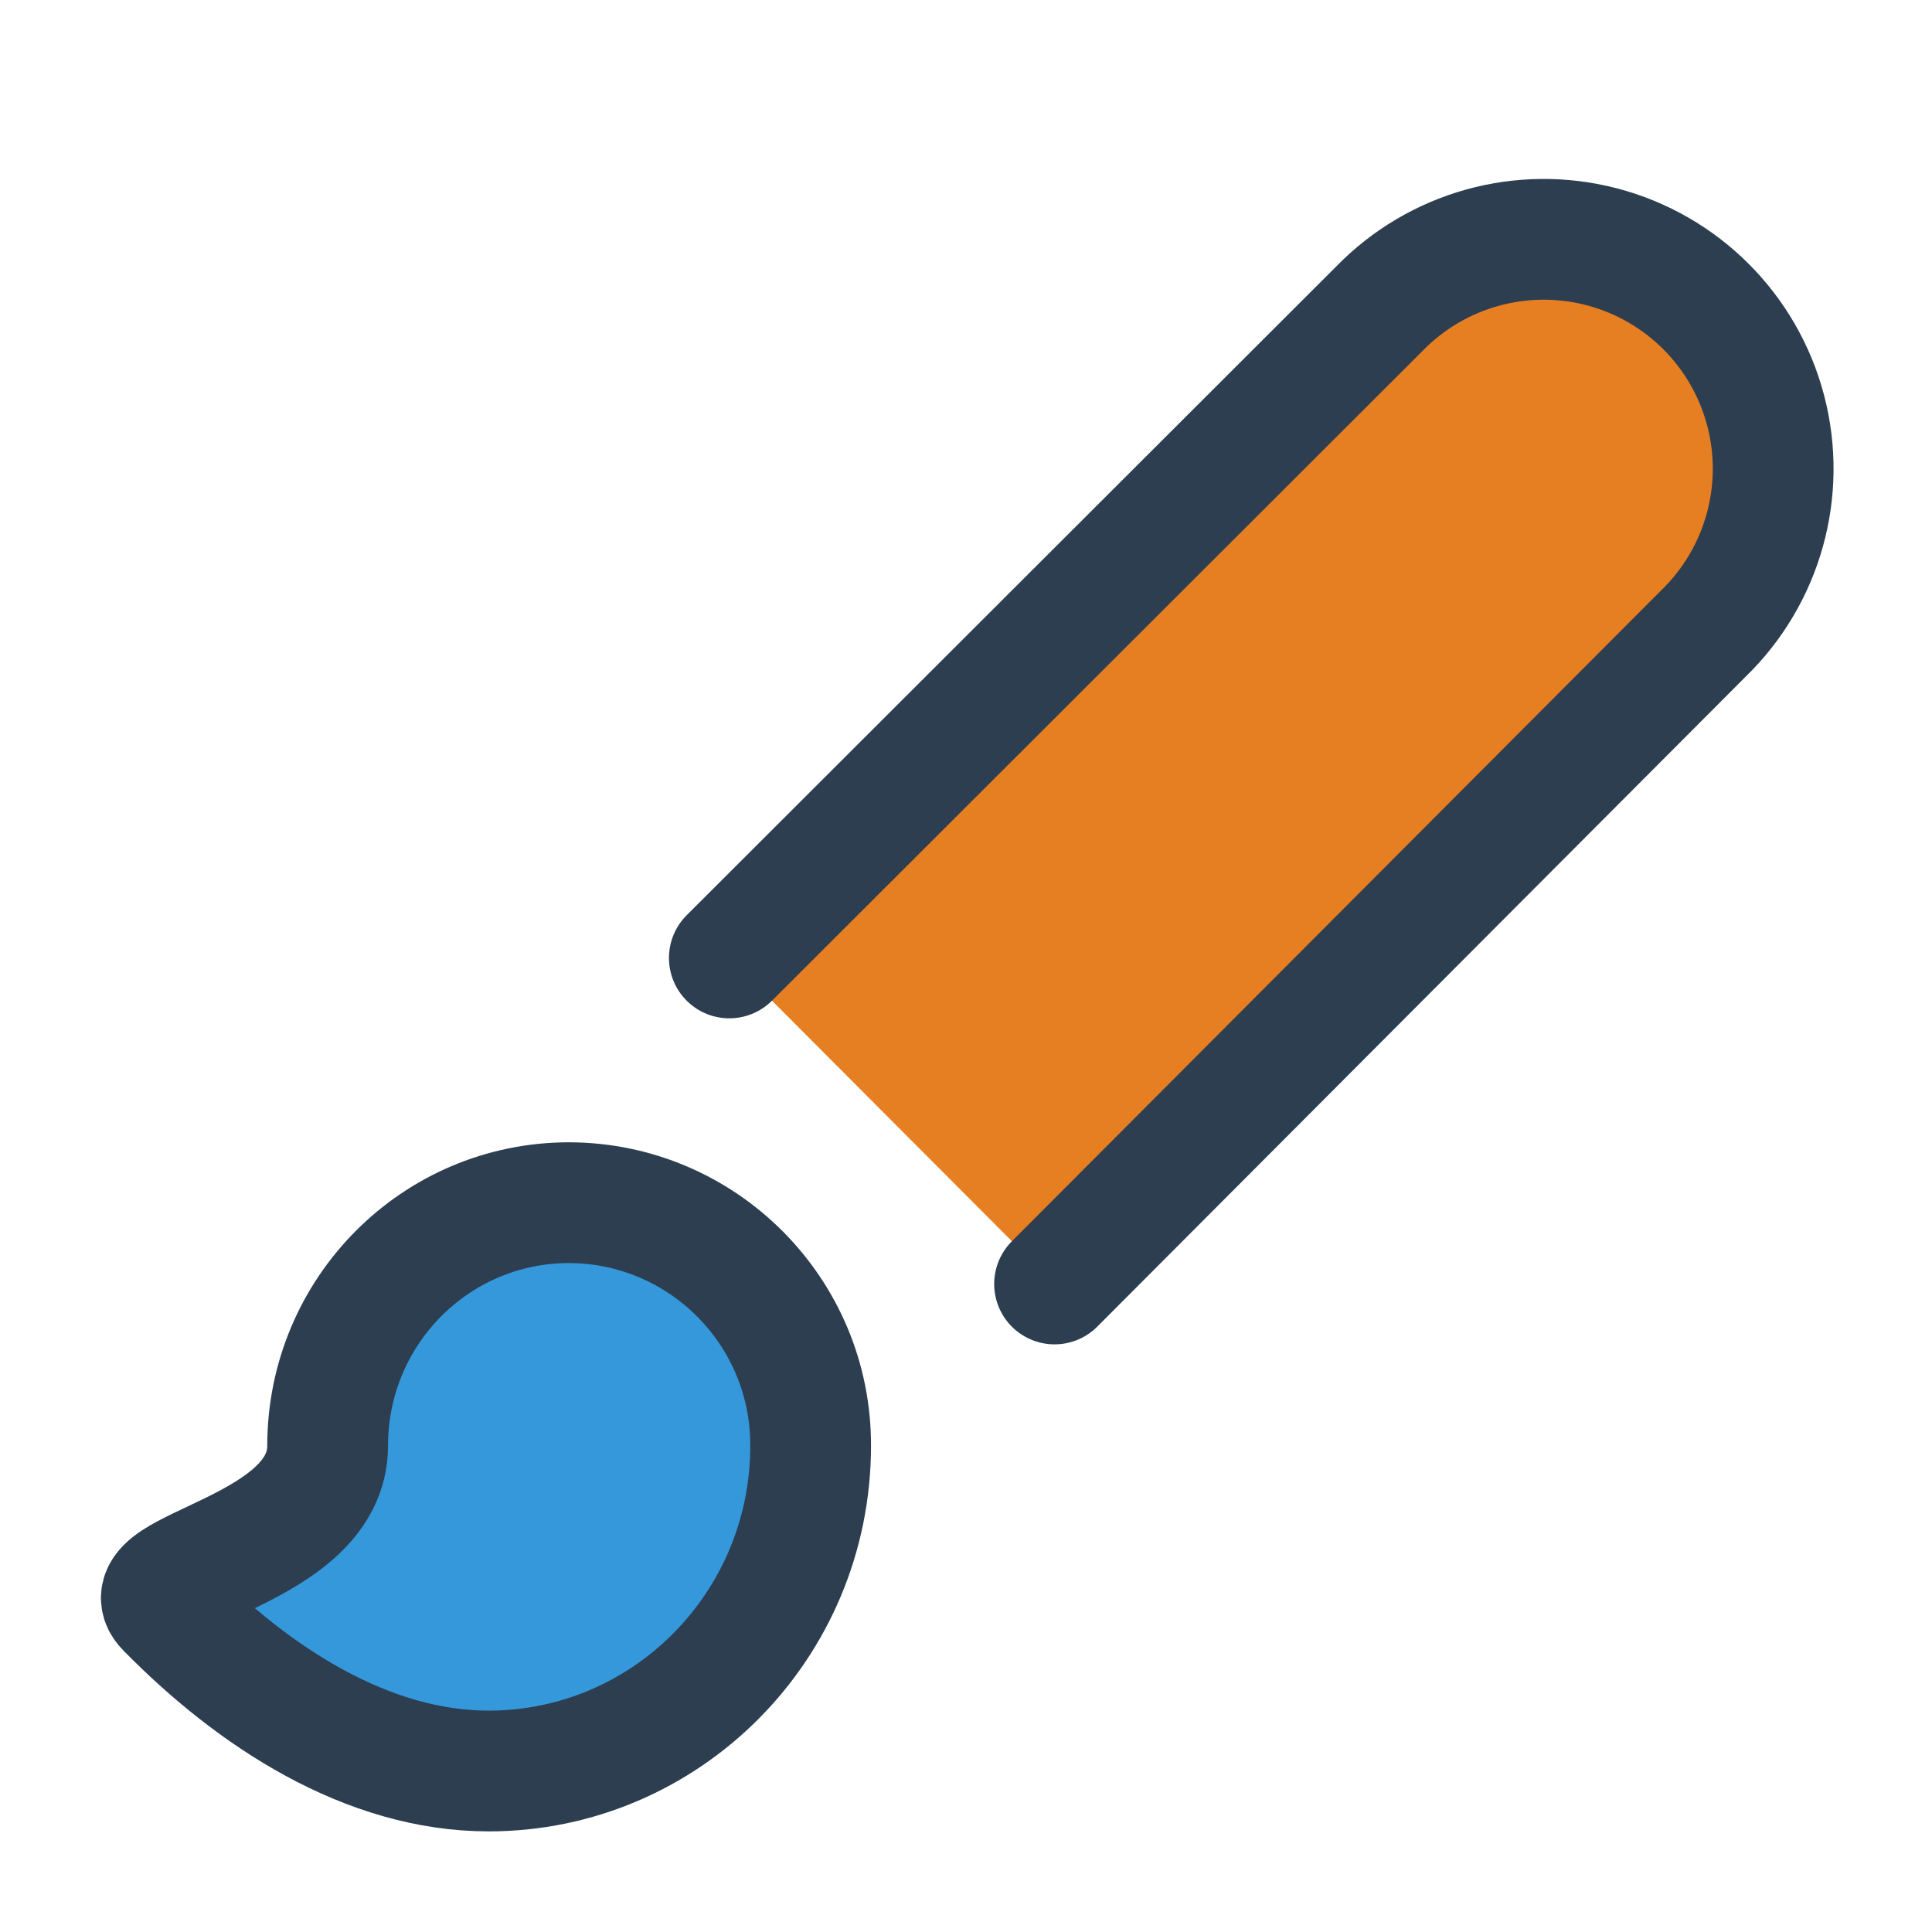
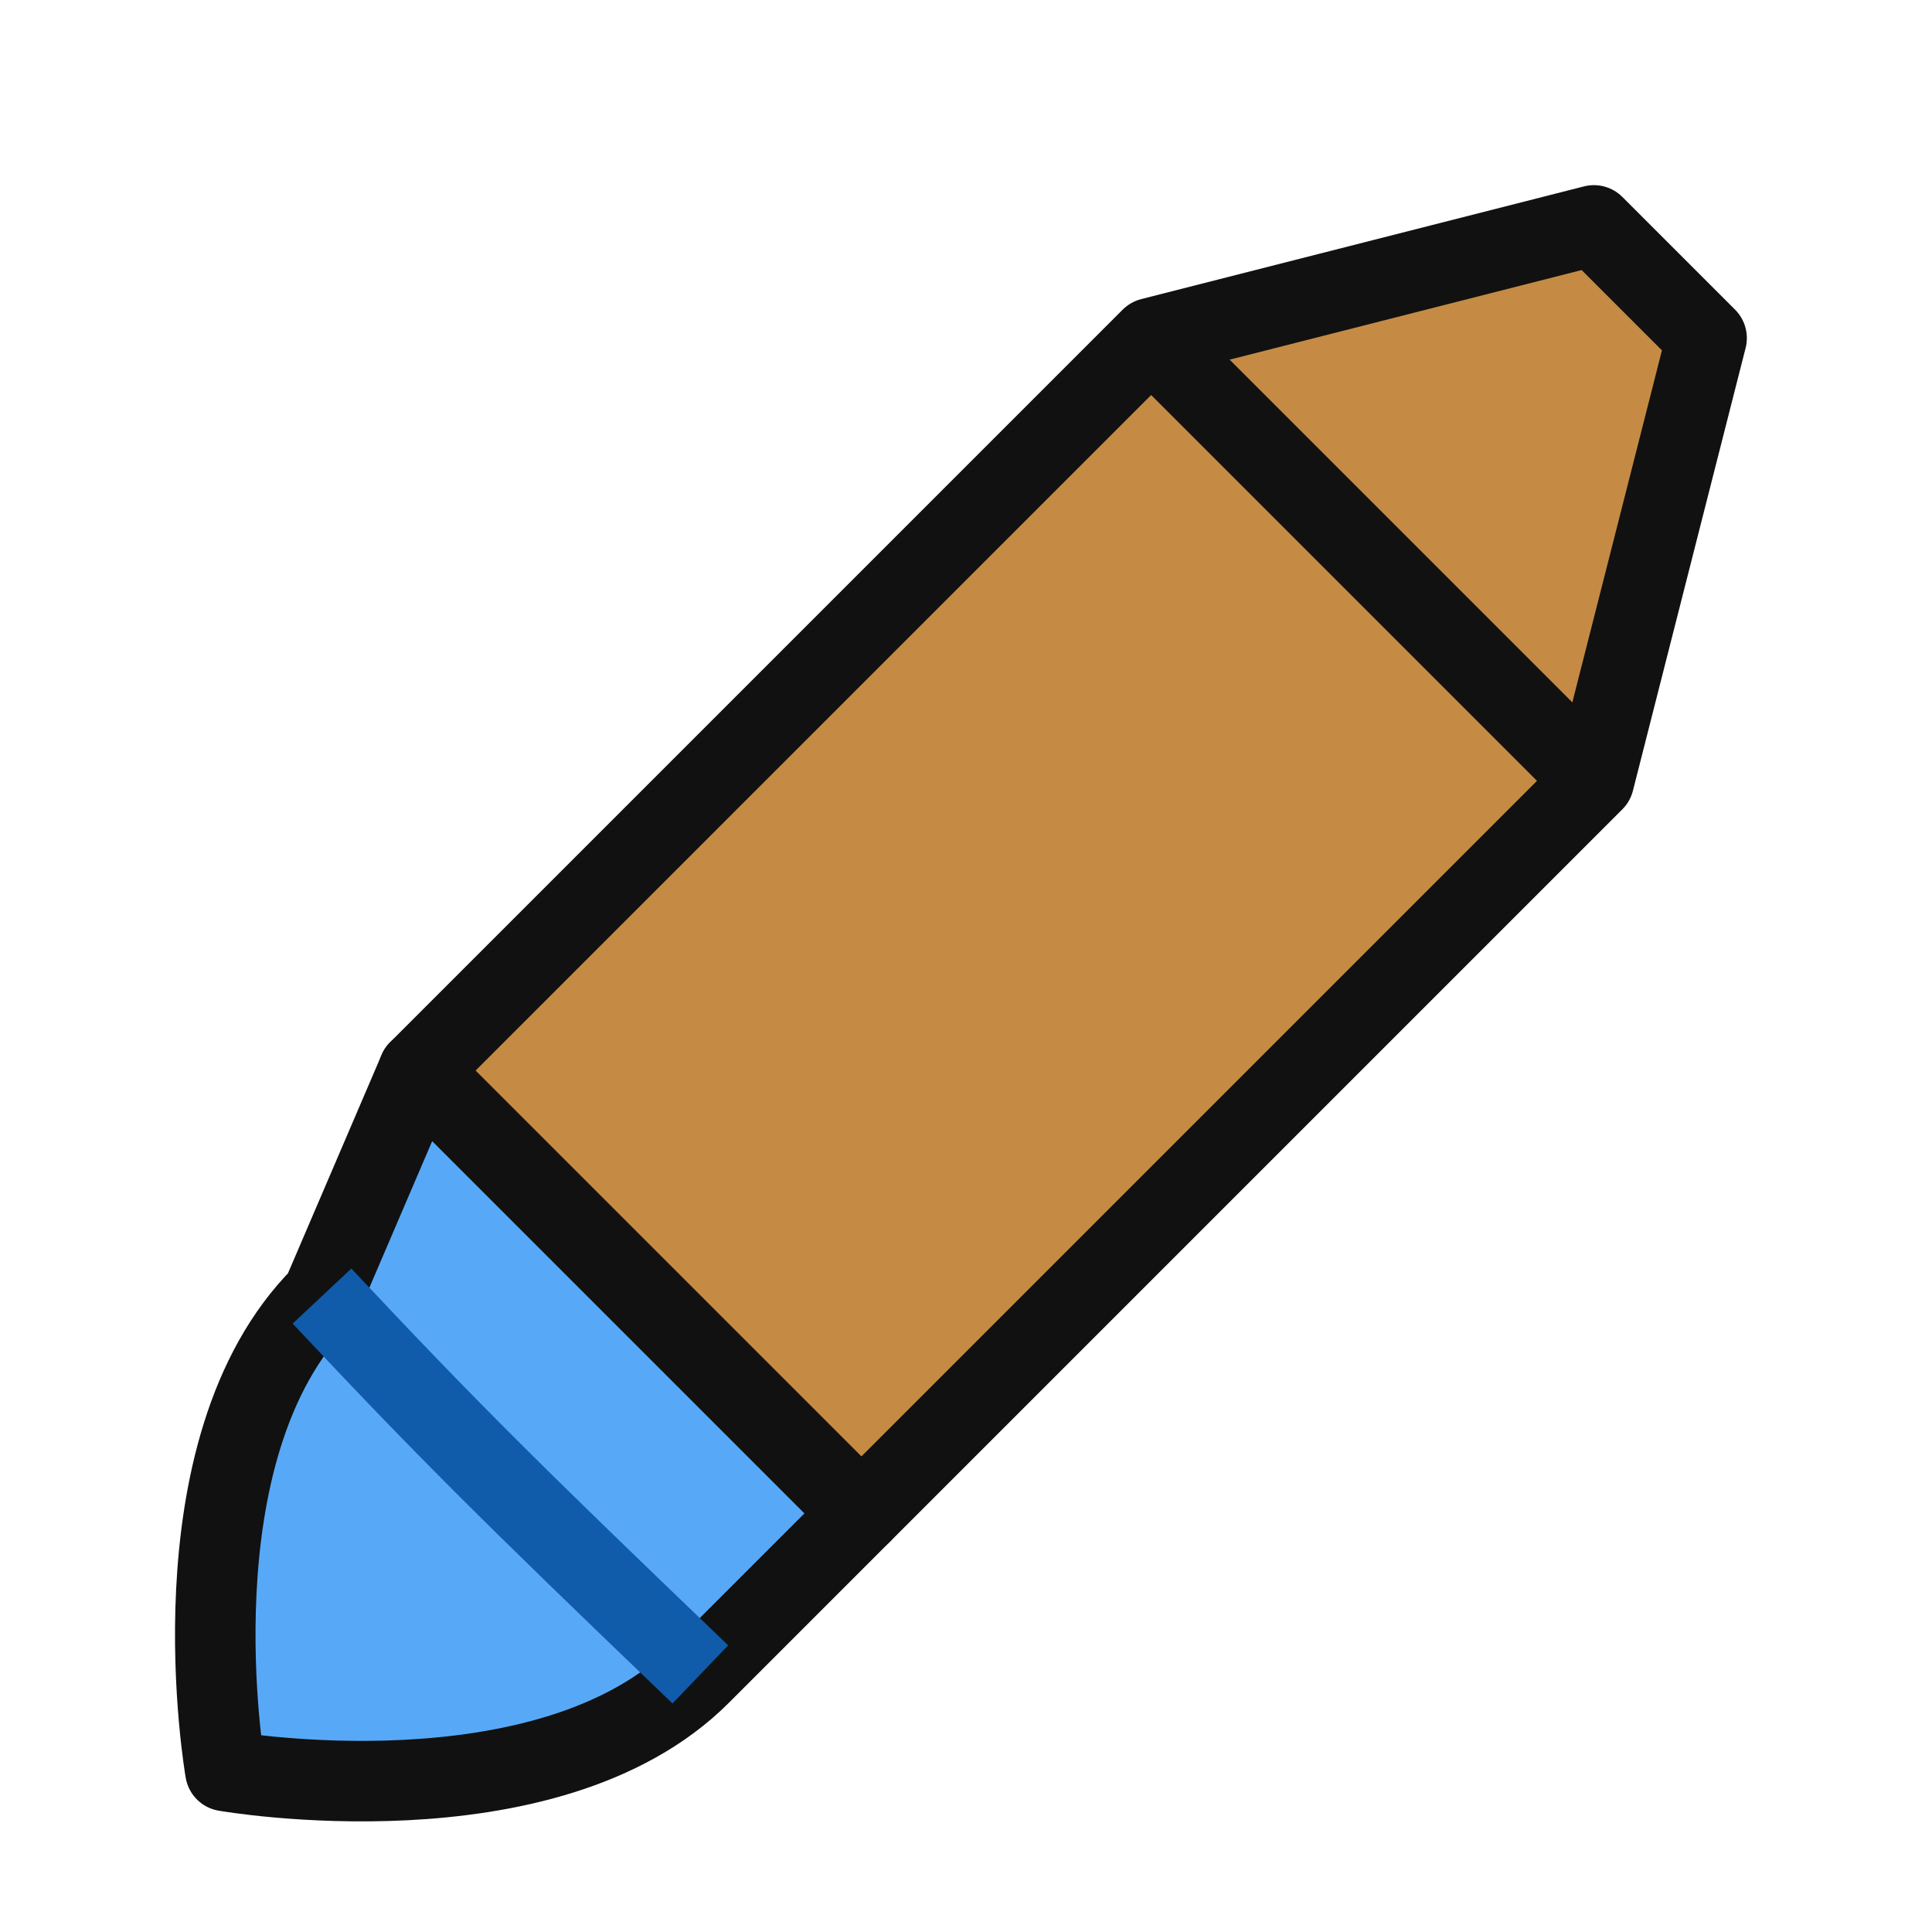
- <svg xmlns="http://www.w3.org/2000/svg" width="24" height="24" viewBox="0 0 24 24" fill="none" stroke="#2C3E50" stroke-width="1.5" stroke-linecap="round" stroke-linejoin="round">
-   <path d="M9.06 11.9l8.07-8.06a2.85 2.85 0 1 1 4.03 4.03l-8.06 8.08" fill="#E67E22" />
-   <path d="M7.07 14.94c-1.66 0-3 1.35-3 3.02 0 1.33-2.5 1.52-2 2.02 1.08 1.1 2.49 2.02 4 2.02 2.2 0 4-1.8 4-4.04a3.01 3.01 0 0 0-3-3.02z" fill="#3498DB" />
+ <svg xmlns="http://www.w3.org/2000/svg" width="24" height="24" viewBox="0 0 24 24">
+   <path d="M14.3 4.2L19.8 2.8L21.2 4.2L19.8 9.7L10.7 18.8L5.2 13.3Z" fill="#c58b44" stroke="#111111" stroke-width="1" stroke-linejoin="round" />
+   <path d="M5.2 13.3L10.7 18.8L8.7 20.8C6.8 22.7 2.8 22 2.8 22C2.8 22 2.1 18 4 16.1Z" fill="#57a9f8" stroke="#111111" stroke-width="1" stroke-linejoin="round" />
+   <path d="M4 16.1C5.5 17.7 6.3 18.5 8.7 20.8" stroke="#105baa" stroke-width="1" />
+   <path d="M14.3 4.2L19.8 9.7" stroke="#111111" stroke-width="1" />
</svg>
